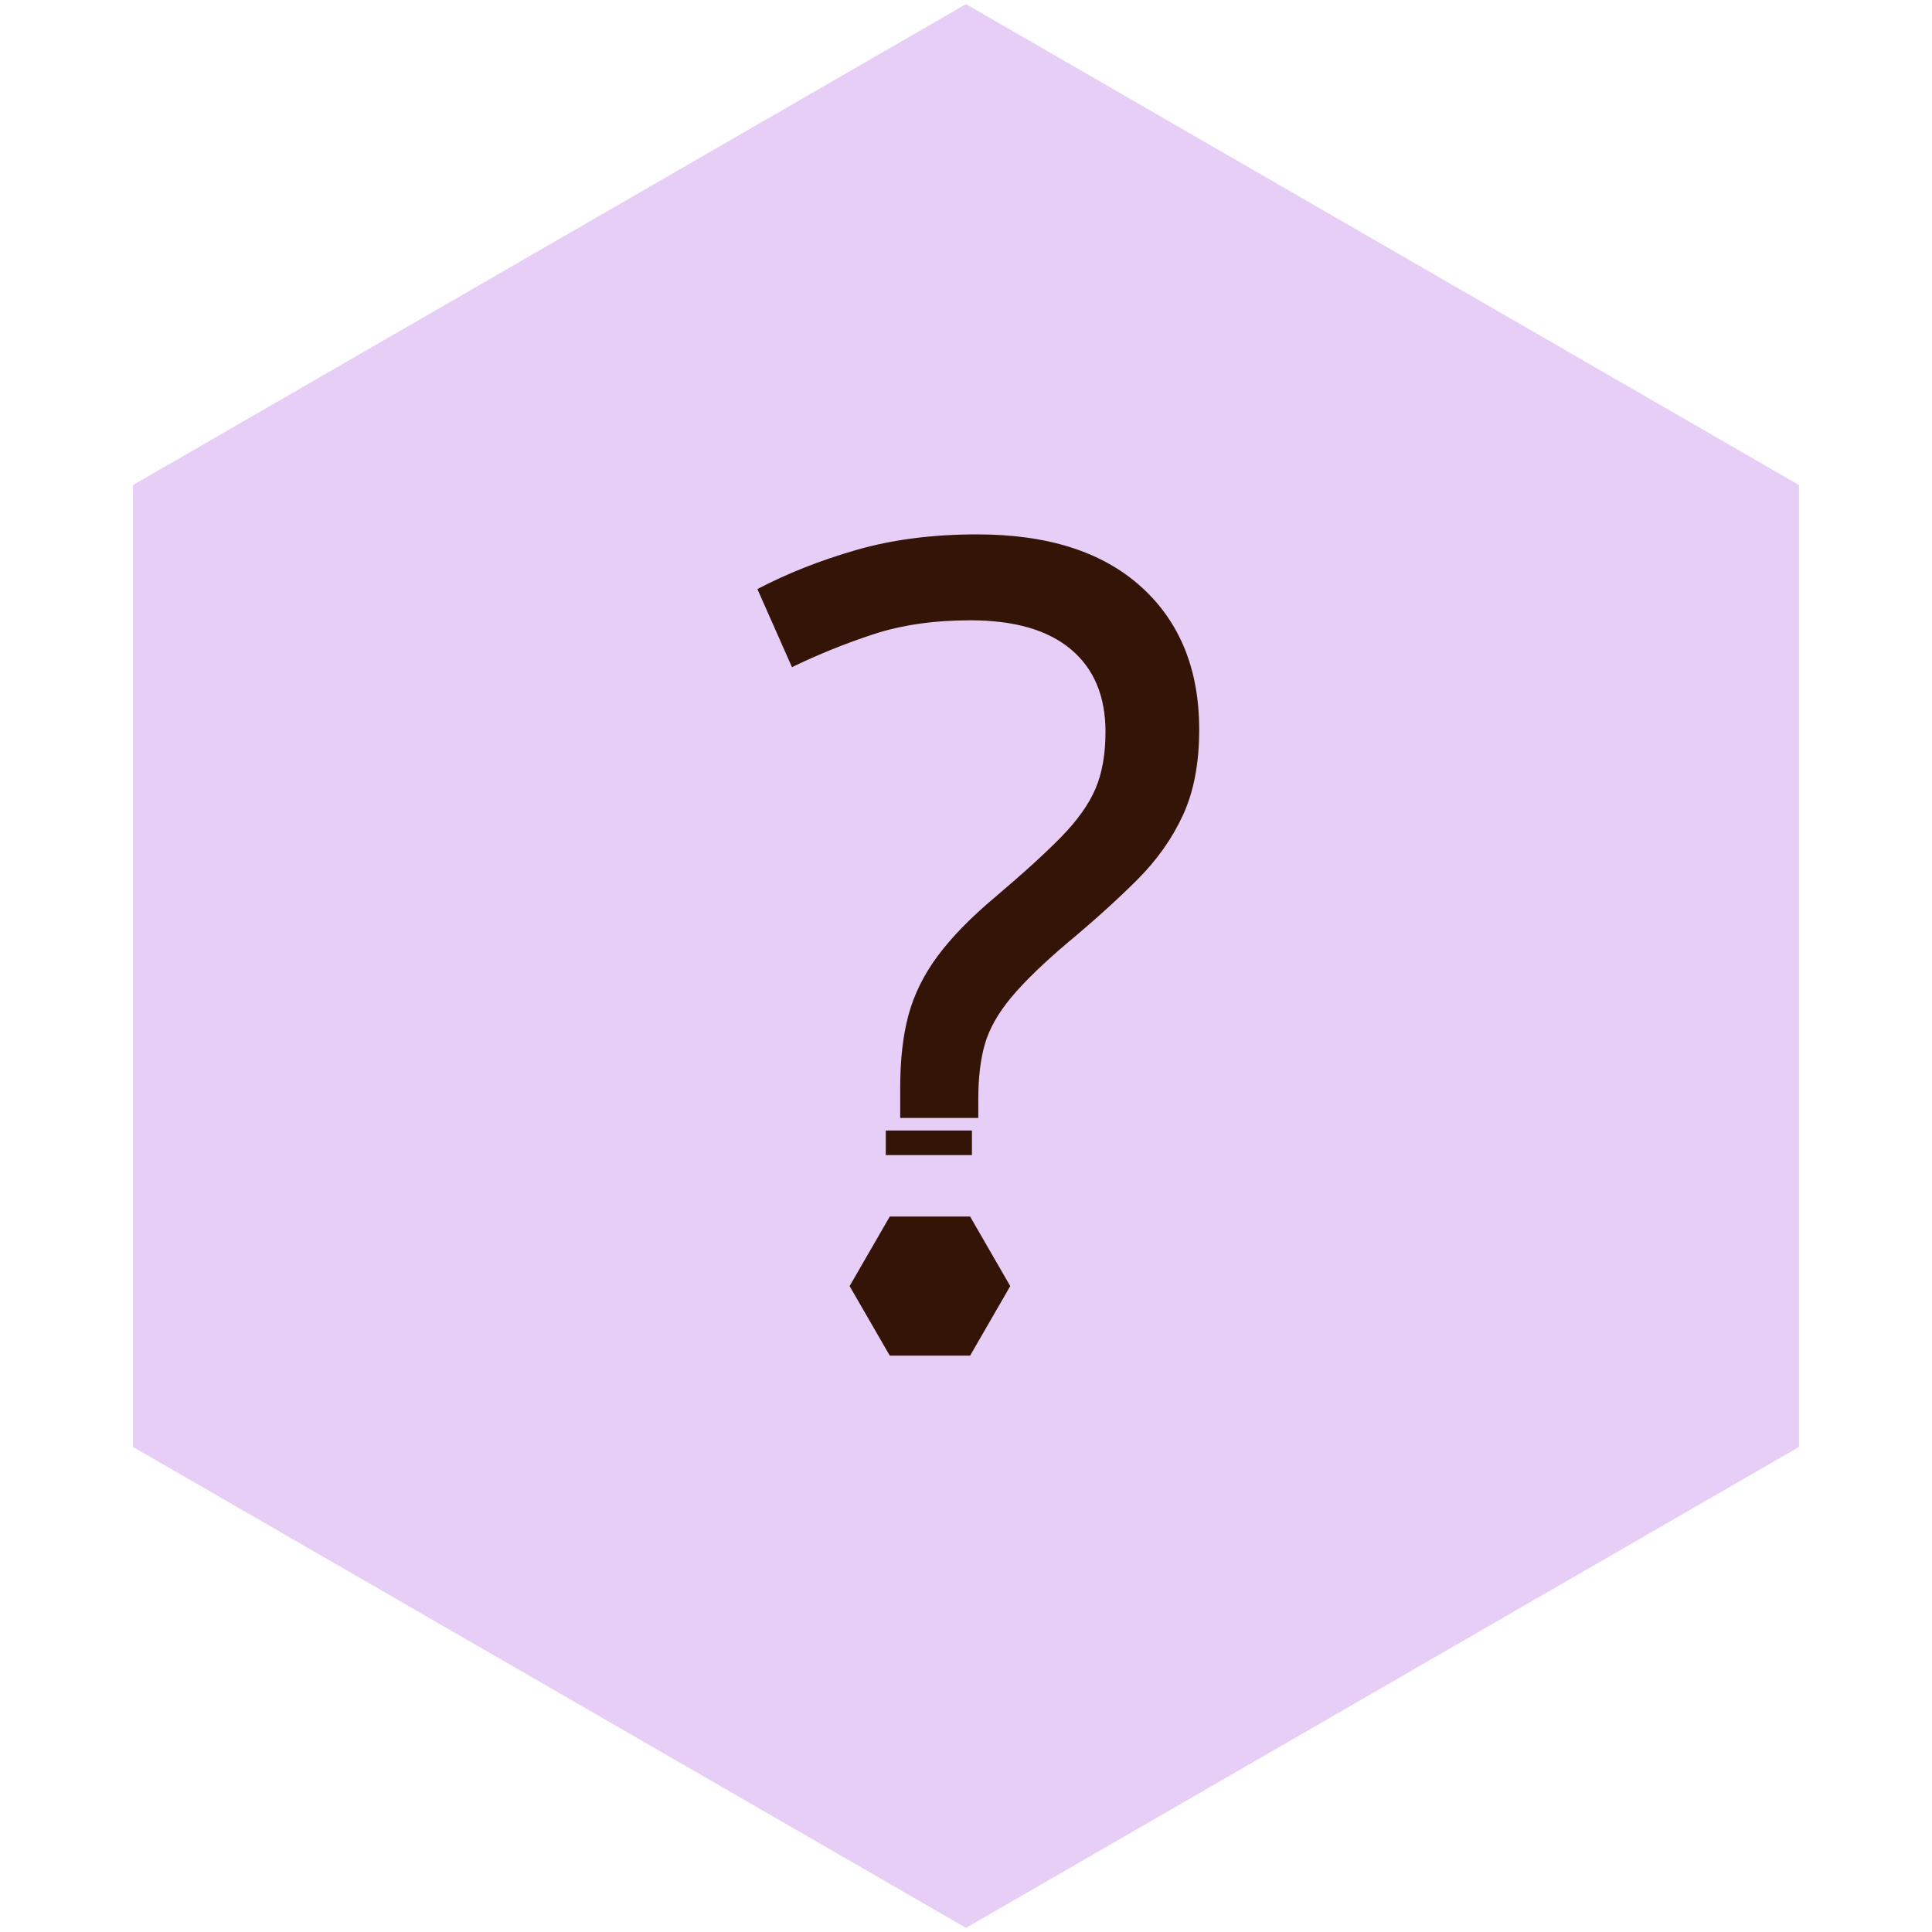
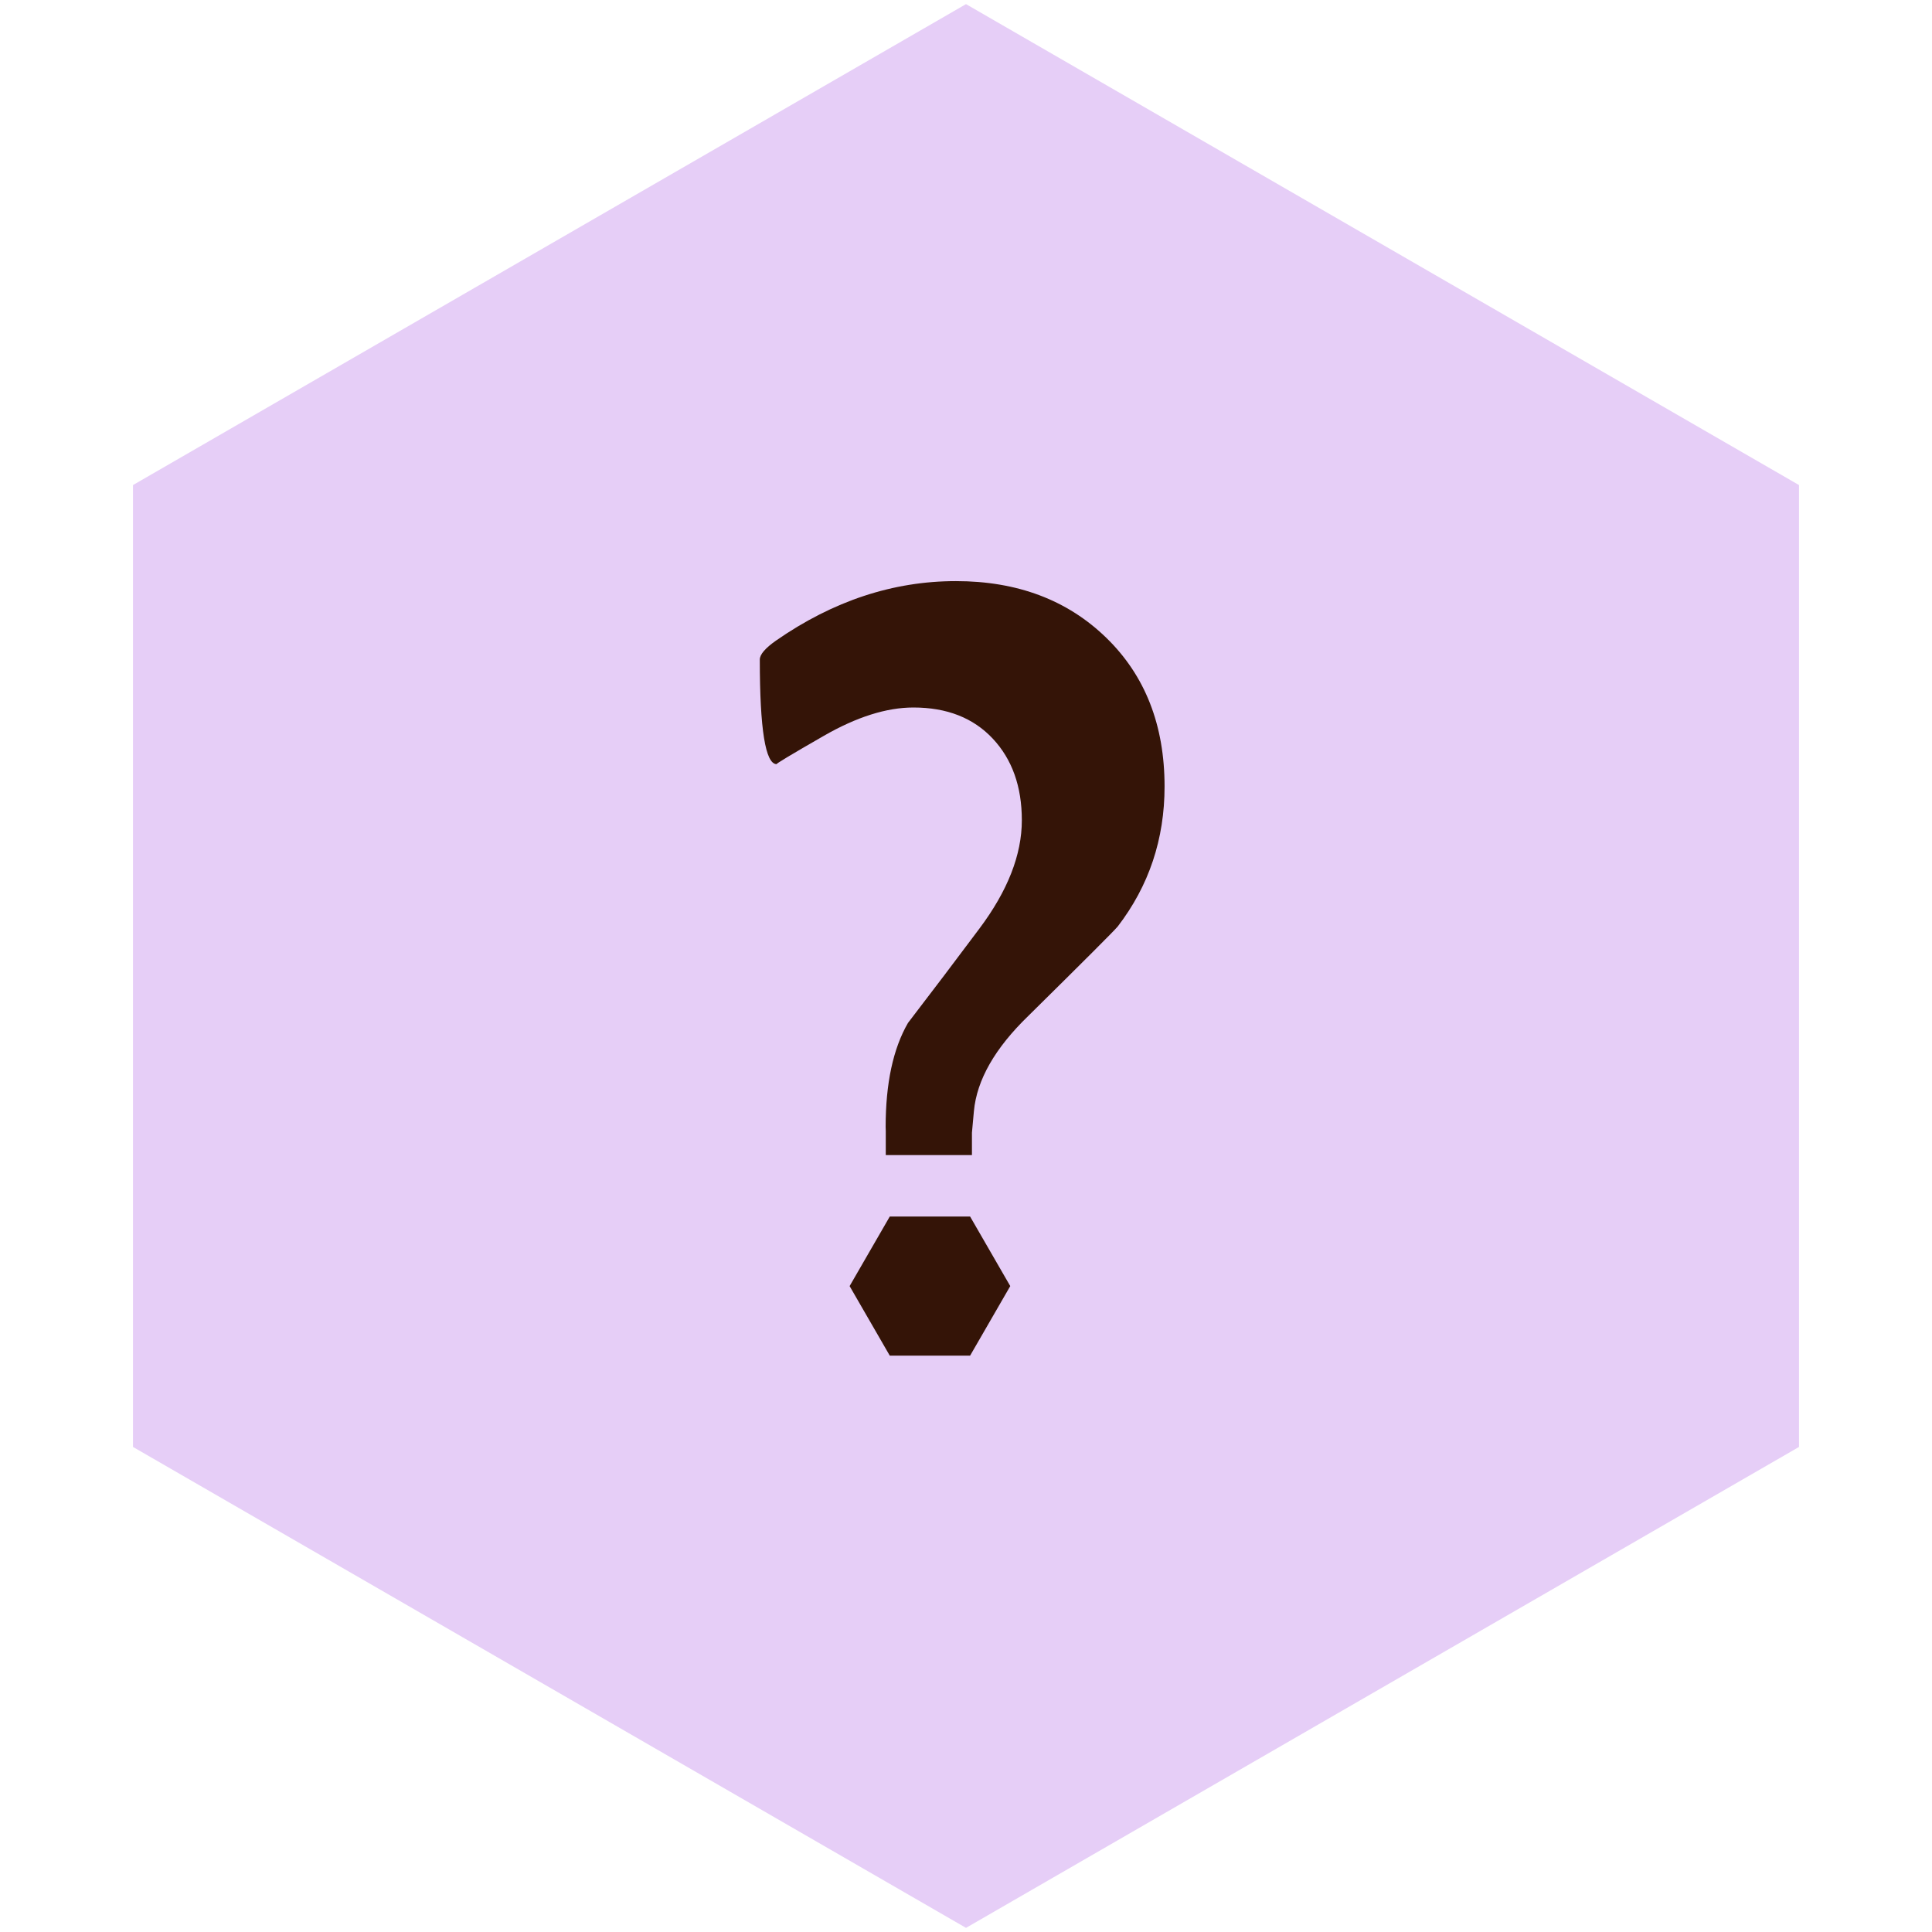
<svg xmlns="http://www.w3.org/2000/svg" width="100%" height="100%" viewBox="0 0 1039 1039" version="1.1" xml:space="preserve" style="fill-rule:evenodd;clip-rule:evenodd;stroke-linejoin:round;stroke-miterlimit:2;">
-   <g id="hexagon" transform="matrix(1.07254,0,0,1.07254,-78.3305,-101.239)">
-     <path d="M557.395,96.459L975.074,337.606L975.074,819.901L557.395,1061.05L139.715,819.901L139.715,337.606L557.395,96.459Z" style="fill:rgb(230,206,247);" />
-   </g>
-   <g transform="matrix(1,0,0,1,-6.88992,5.52619)">
-     <g transform="matrix(600,0,0,600,645.775,716.267)">
-         </g>
-     <text x="407.005px" y="716.267px" style="font-family:'BerlinSansFB-Reg', 'Berlin Sans FB', sans-serif;font-size:600px;fill:rgb(52,20,7);">?</text>
-     <g id="hexagon1" transform="matrix(7.06632e-18,0.115402,-0.115402,7.06632e-18,578.021,619.156)">
-       <path d="M557.395,96.459L975.074,337.606L975.074,819.901L557.395,1061.05L139.715,819.901L139.715,337.606L557.395,96.459Z" style="fill:rgb(230,206,247);" />
-     </g>
-     <g id="hexagon2" transform="matrix(5.48397e-18,0.08956,-0.08956,5.48397e-18,558.829,636.194)">
-       <path d="M557.395,96.459L975.074,337.606L975.074,819.901L557.395,1061.05L139.715,819.901L139.715,337.606L557.395,96.459Z" style="fill:rgb(52,20,7);" />
-     </g>
-     <g transform="matrix(1.0022,0,0,0.805733,5.62075,114.484)">
-       <rect x="476.576" y="605.609" width="46.237" height="16.414" style="fill:rgb(52,20,7);" />
-     </g>
+   <path id="hexagon" d="M519.5,2.218L967.48,260.859L967.48,778.141L519.5,1036.78L71.52,778.141L71.52,260.859L519.5,2.218Z" style="fill:rgb(230,206,247);" />
+   <g>
+     <path d="M476.356,608.249C476.31,607.552 476.287,606.825 476.287,606.07C476.287,582.633 480.291,563.98 488.299,550.113C501.189,533.316 513.982,516.422 526.678,499.429C541.912,479.117 549.529,459.683 549.529,441.129C549.529,422.965 544.305,408.316 533.855,397.183C523.406,386.051 509.197,380.484 491.229,380.484C476.775,380.484 460.711,385.562 443.035,395.719C425.359,405.875 416.912,410.953 417.693,410.953C411.639,410.953 408.611,392.203 408.611,354.703C408.611,351.969 411.541,348.551 417.4,344.449C448.064,323.16 480.291,312.515 514.08,312.515C547.088,312.515 574.041,322.672 594.939,342.984C615.838,363.297 626.287,389.957 626.287,422.965C626.287,451.285 617.889,476.383 601.092,498.258C598.943,500.797 582.928,516.812 553.045,546.304C535.076,563.687 525.311,580.777 523.748,597.574L522.695,609.153L522.695,621.194L476.356,621.194L476.356,608.249ZM543.301,691.641L521.703,729.048L478.509,729.048L456.912,691.641L478.509,654.233L521.703,654.233L543.301,691.641Z" style="fill:rgb(52,20,7);" />
  </g>
</svg>
